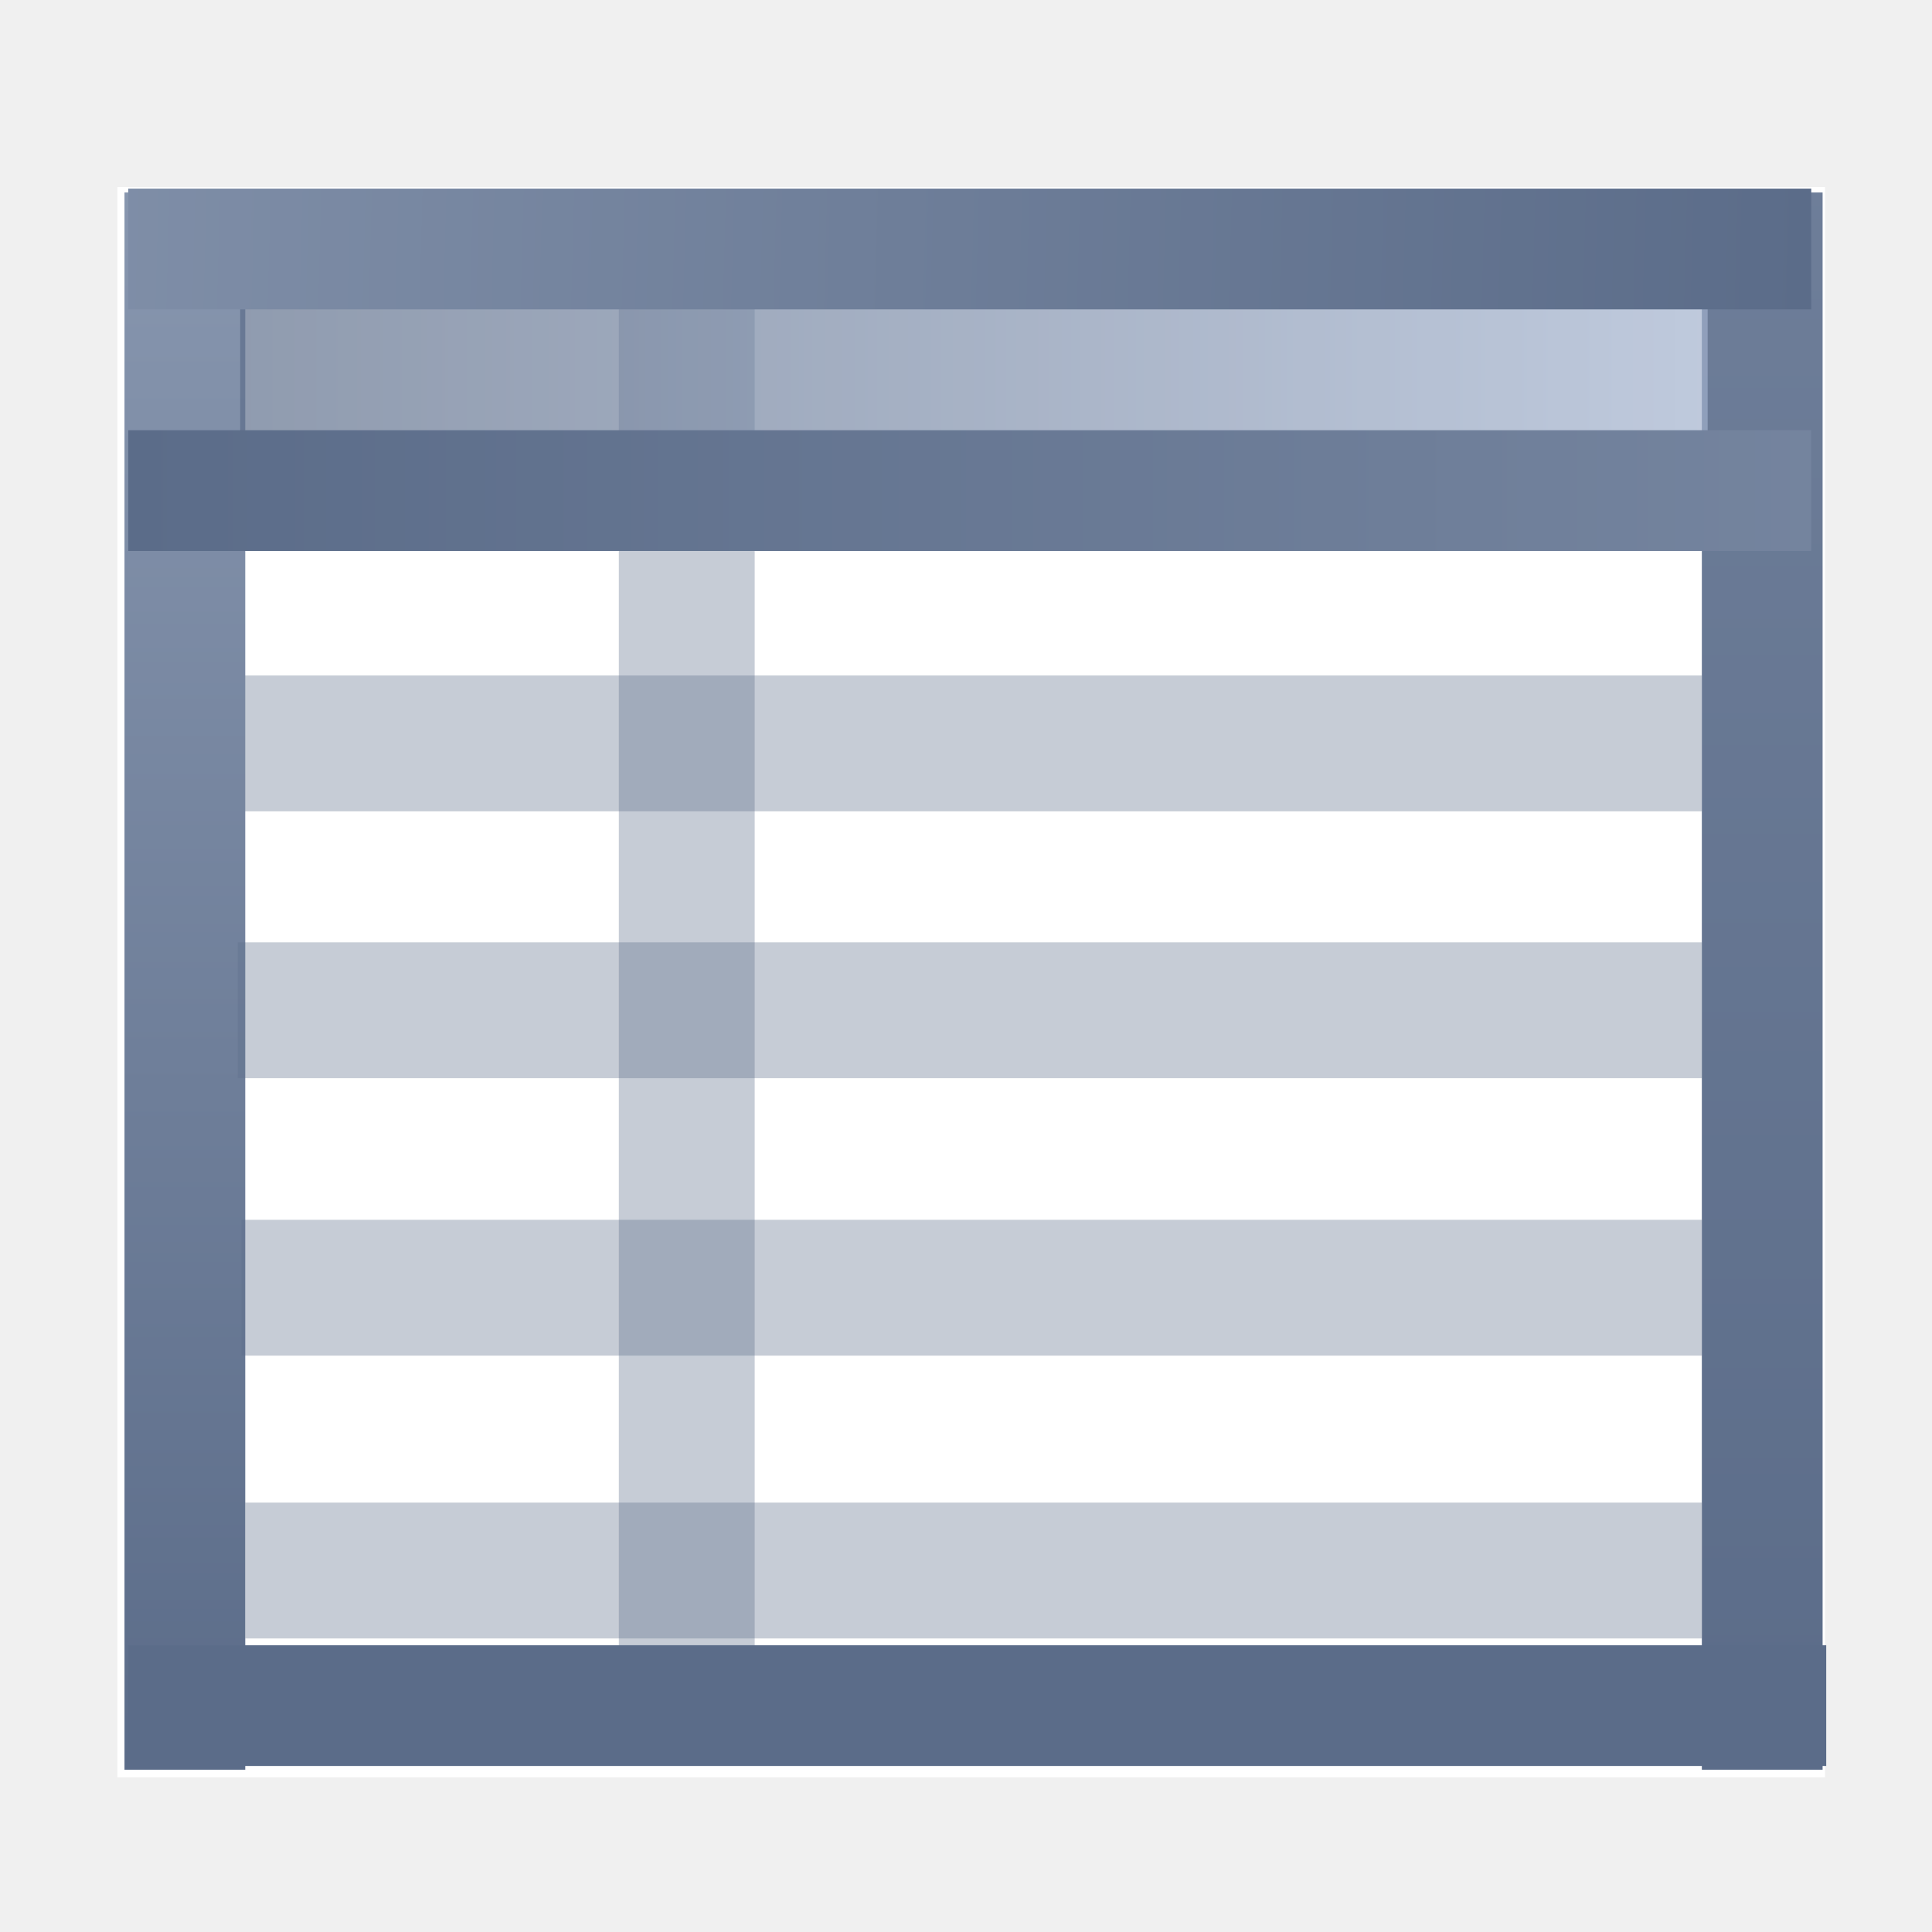
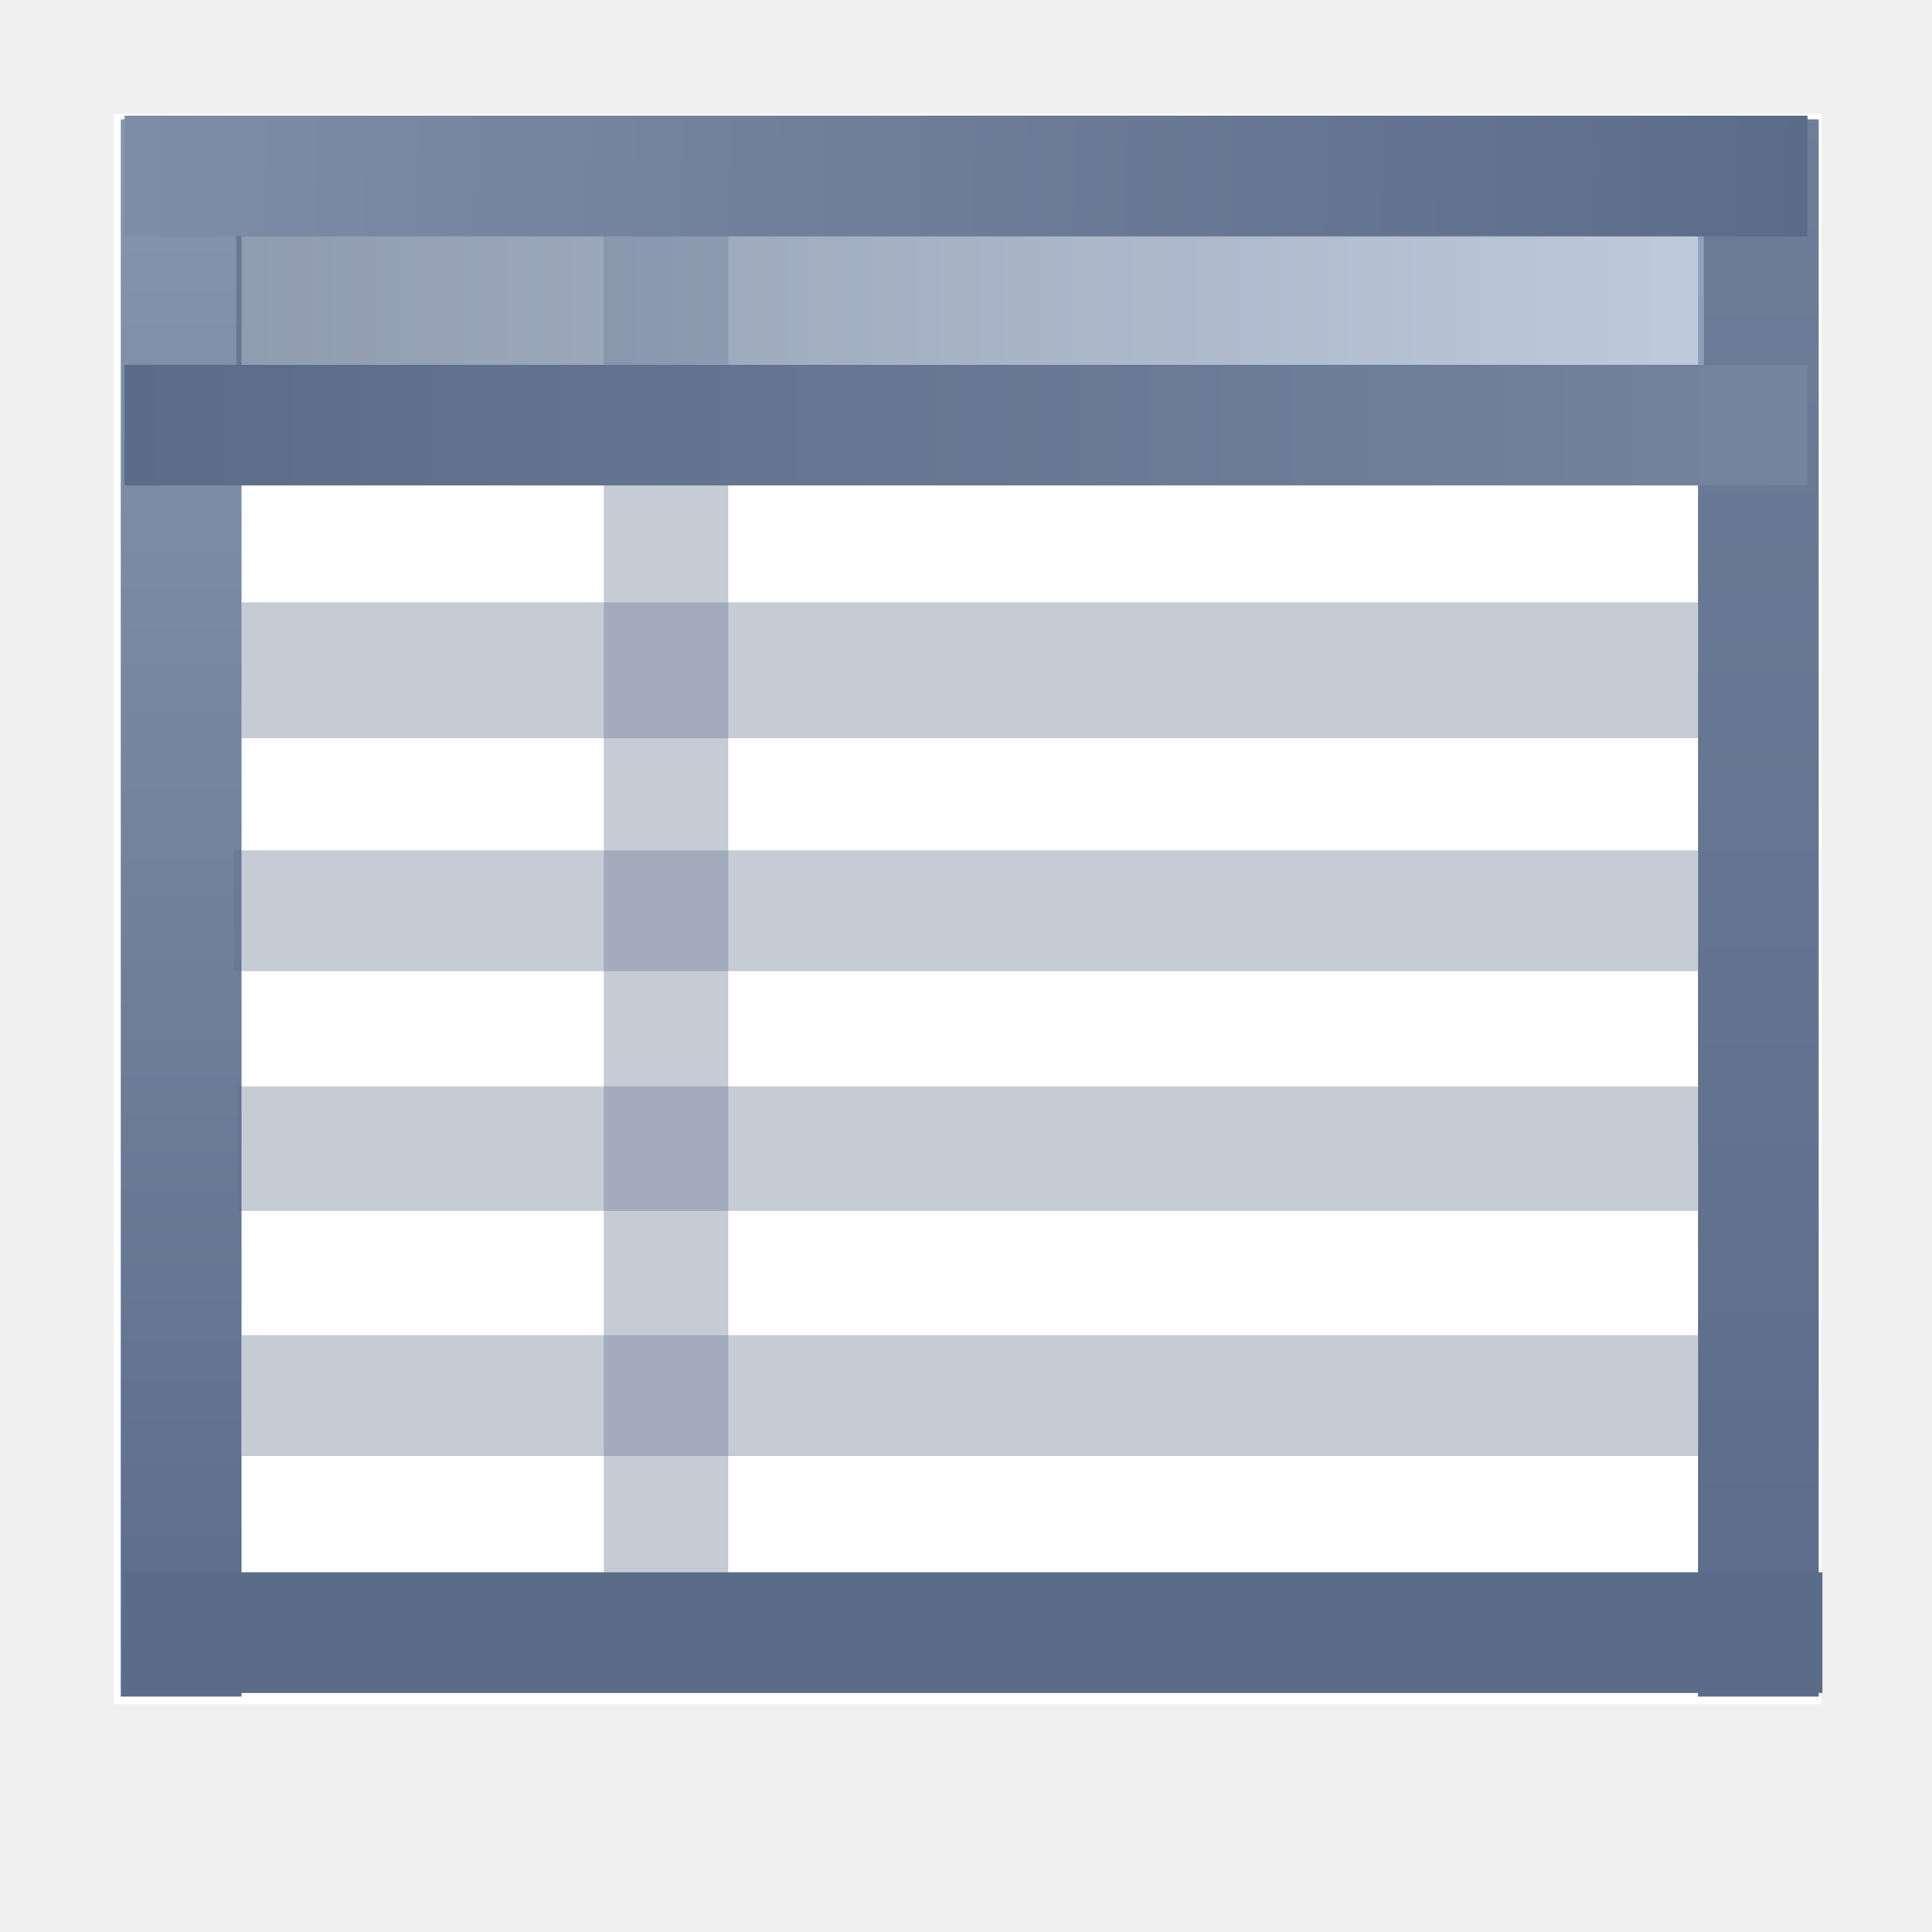
<svg xmlns="http://www.w3.org/2000/svg" xmlns:xlink="http://www.w3.org/1999/xlink" width="16" height="16" id="svg2" version="1.1">
  <defs id="defs4">
    <linearGradient id="linearGradient7491">
      <stop style="stop-color:#5b6c89;stop-opacity:1;" offset="0" id="stop7493" />
      <stop style="stop-color:#a0b0cc;stop-opacity:1;" offset="1" id="stop7495" />
    </linearGradient>
    <linearGradient id="linearGradient7254">
      <stop style="stop-color:#5b6c89;stop-opacity:1;" offset="0" id="stop7256" />
      <stop style="stop-color:#95a3ba;stop-opacity:1;" offset="1" id="stop7258" />
    </linearGradient>
-     <linearGradient xlink:href="#linearGradient7254" id="linearGradient7260" x1="15.001" y1="2" x2="-8" y2="1.375" gradientUnits="userSpaceOnUse" />
+     <linearGradient xlink:href="#linearGradient7254" id="linearGradient7260" x1="15.001" y1="2" x2="-8" y2="1.375" gradientUnits="userSpaceOnUse" gradientTransform="translate(-0.03125,1035.8)" />
    <linearGradient id="linearGradient7254-6">
      <stop style="stop-color:#5b6c89;stop-opacity:1;" offset="0" id="stop7256-5" />
      <stop style="stop-color:#95a3ba;stop-opacity:1;" offset="1" id="stop7258-7" />
    </linearGradient>
-     <linearGradient gradientTransform="matrix(0.9372197,0,0,1,1036.96,-3.593733)" y2="2" x2="-3.264" y1="2" x1="15.001" gradientUnits="userSpaceOnUse" id="linearGradient7277" xlink:href="#linearGradient7254-6" />
+     <linearGradient gradientTransform="matrix(0.9372197,0,0,1,1036.398,-3.562483)" y2="2" x2="-3.264" y1="2" x1="15.001" gradientUnits="userSpaceOnUse" id="linearGradient7277" xlink:href="#linearGradient7254-6" />
    <linearGradient id="linearGradient7254-62">
      <stop style="stop-color:#5b6c89;stop-opacity:1;" offset="0" id="stop7256-0" />
      <stop style="stop-color:#95a3ba;stop-opacity:1;" offset="1" id="stop7258-0" />
    </linearGradient>
-     <linearGradient gradientTransform="translate(-16.0625,1038.362)" y2="2" x2="-17.188" y1="2" x1="15.001" gradientUnits="userSpaceOnUse" id="linearGradient7328" xlink:href="#linearGradient7254-62" />
+     <linearGradient gradientTransform="translate(-16.03125,1037.862)" y2="2" x2="-17.188" y1="2" x1="15.001" gradientUnits="userSpaceOnUse" id="linearGradient7328" xlink:href="#linearGradient7254-62" />
    <linearGradient id="linearGradient7254-6-4">
      <stop style="stop-color:#5b6c89;stop-opacity:1;" offset="0" id="stop7256-5-4" />
      <stop style="stop-color:#95a3ba;stop-opacity:1;" offset="1" id="stop7258-7-4" />
    </linearGradient>
-     <linearGradient y2="2" x2="-28.335" y1="2" x1="15.001" gradientTransform="matrix(0.9372197,0,0,1,1036.96,-16.65623)" gradientUnits="userSpaceOnUse" id="linearGradient7362" xlink:href="#linearGradient7254-6-4" />
-     <linearGradient xlink:href="#linearGradient7491" id="linearGradient7497" x1="1.945" y1="3.073" x2="14.142" y2="3.073" gradientUnits="userSpaceOnUse" gradientTransform="matrix(0.9963768,0,0,1,0.05123962,1036.362)" />
+     <linearGradient y2="2" x2="-28.335" y1="2" x1="15.001" gradientTransform="matrix(0.9372197,0,0,1,1036.398,-16.62498)" gradientUnits="userSpaceOnUse" id="linearGradient7362" xlink:href="#linearGradient7254-6-4" />
+     <linearGradient xlink:href="#linearGradient7491" id="linearGradient7497" x1="1.945" y1="3.073" x2="14.142" y2="3.073" gradientUnits="userSpaceOnUse" gradientTransform="matrix(0.9963768,0,0,1,0.01998962,1035.8)" />
  </defs>
  <g id="layer1" style="display:inline" transform="translate(0,-1036.362)">
-     <rect style="opacity:1;color:#000000;fill:#ffffff;fill-opacity:1;fill-rule:nonzero;stroke:none;stroke-width:0.5;marker:none;visibility:visible;display:inline;overflow:visible;enable-background:accumulate" id="rect7499" width="14.142" height="13.17" x="0.972" y="1.549" transform="translate(0,1036.362)" />
-     <rect style="opacity:0.349;color:#000000;fill:#5b6c89;fill-opacity:1;fill-rule:nonzero;stroke:none;stroke-width:0.5;marker:none;visibility:visible;display:inline;overflow:visible;enable-background:accumulate" id="rect7415-2" width="1.125" height="12.094" x="-1043.081" y="2" transform="matrix(0,-1,1,0,0,0)" />
-     <rect style="opacity:0.349;color:#000000;fill:#5b6c89;fill-opacity:1;fill-rule:nonzero;stroke:none;stroke-width:0.5;marker:none;visibility:visible;display:inline;overflow:visible;enable-background:accumulate" id="rect7415" width="1.125" height="12.938" x="5.125" y="1037.987" />
-     <rect style="color:#000000;fill:url(#linearGradient7362);fill-opacity:1;fill-rule:nonzero;stroke:none;stroke-width:0.5;marker:none;visibility:visible;display:inline;overflow:visible;enable-background:accumulate" id="rect7244-4-4" width="13.062" height="1" x="1037.956" y="-15.094" transform="matrix(0,1,-1,0,0,0)" />
-     <rect style="color:#000000;fill:url(#linearGradient7277);fill-opacity:1;fill-rule:nonzero;stroke:none;stroke-width:0.5;marker:none;visibility:visible;display:inline;overflow:visible;enable-background:accumulate" id="rect7244-4" width="13.062" height="1" x="1037.956" y="-2.031" transform="matrix(0,1,-1,0,0,0)" />
-     <rect style="opacity:0.676;color:#000000;fill:url(#linearGradient7497);fill-opacity:1;fill-rule:nonzero;stroke:none;stroke-width:0.5;marker:none;visibility:visible;display:inline;overflow:visible;enable-background:accumulate" id="rect7489" width="12.153" height="1.193" x="1.989" y="1038.839" />
-     <rect style="color:#000000;fill:url(#linearGradient7260);fill-opacity:1;fill-rule:nonzero;stroke:none;stroke-width:0.5;stroke-linecap:butt;stroke-linejoin:miter;stroke-miterlimit:4;stroke-opacity:1;stroke-dasharray:none;stroke-dashoffset:0;marker:none;visibility:visible;display:inline;overflow:visible;enable-background:accumulate" id="rect7244" width="13.938" height="1" x="1.062" y="1.562" transform="translate(0,1036.362)" />
-     <rect style="color:#000000;fill:url(#linearGradient7328);fill-opacity:1;fill-rule:nonzero;stroke:none;stroke-width:0.5;marker:none;visibility:visible;display:inline;overflow:visible;enable-background:accumulate" id="rect7244-7" width="13.938" height="1" x="-15" y="1039.925" transform="scale(-1,1)" />
-     <rect style="color:#000000;fill:#5b6c89;fill-opacity:1;fill-rule:nonzero;stroke:none;stroke-width:0.5;marker:none;visibility:visible;display:inline;overflow:visible;enable-background:accumulate" id="rect7244-4-4-8" width="14.062" height="1" x="1.062" y="1049.987" />
-     <rect style="opacity:0.349;color:#000000;fill:#5b6c89;fill-opacity:1;fill-rule:nonzero;stroke:none;stroke-width:0.5;marker:none;visibility:visible;display:inline;overflow:visible;enable-background:accumulate" id="rect7415-2-4" width="1.125" height="12.125" x="-1045.291" y="1.969" transform="matrix(0,-1,1,0,0,0)" />
-     <rect style="opacity:0.349;color:#000000;fill:#5b6c89;fill-opacity:1;fill-rule:nonzero;stroke:none;stroke-width:0.5;marker:none;visibility:visible;display:inline;overflow:visible;enable-background:accumulate" id="rect7415-2-4-3" width="1.125" height="12.094" x="-1047.589" y="2" transform="matrix(0,-1,1,0,0,0)" />
-     <rect style="opacity:0.349;color:#000000;fill:#5b6c89;fill-opacity:1;fill-rule:nonzero;stroke:none;stroke-width:0.5;marker:none;visibility:visible;display:inline;overflow:visible;enable-background:accumulate" id="rect7415-2-4-3-9" width="1.125" height="12.062" x="-1049.931" y="2.031" transform="matrix(0,-1,1,0,0,0)" />
+     <g id="g4188" transform="translate(0,-0.04229854)">
+       <rect y="1037.348" x="0.941" height="13.17" width="14.142" id="rect7499" style="color:#000000;display:inline;overflow:visible;visibility:visible;fill:#ffffff;fill-opacity:1;fill-rule:nonzero;stroke:none;stroke-width:0.5;marker:none;enable-background:accumulate" />
+       <rect transform="matrix(0,-1,1,0,0,0)" y="1.969" x="-1042.518" height="12.094" width="1.125" id="rect7415-2" style="color:#000000;display:inline;overflow:visible;visibility:visible;opacity:0.349;fill:#5b6c89;fill-opacity:1;fill-rule:nonzero;stroke:none;stroke-width:0.5;marker:none;enable-background:accumulate" />
+       <rect y="1037.425" x="5" height="12.938" width="1.031" id="rect7415" style="color:#000000;display:inline;overflow:visible;visibility:visible;opacity:0.349;fill:#5b6c89;fill-opacity:1;fill-rule:nonzero;stroke:none;stroke-width:0.5;marker:none;enable-background:accumulate" />
+       <rect transform="matrix(0,1,-1,0,0,0)" y="-15.062" x="1037.393" height="1" width="13.062" id="rect7244-4-4" style="color:#000000;display:inline;overflow:visible;visibility:visible;fill:url(#linearGradient7362);fill-opacity:1;fill-rule:nonzero;stroke:none;stroke-width:0.5;marker:none;enable-background:accumulate" />
+       <rect transform="matrix(0,1,-1,0,0,0)" y="-2" x="1037.393" height="1" width="13.062" id="rect7244-4" style="color:#000000;display:inline;overflow:visible;visibility:visible;fill:url(#linearGradient7277);fill-opacity:1;fill-rule:nonzero;stroke:none;stroke-width:0.5;marker:none;enable-background:accumulate" />
+       <rect y="1038.276" x="1.957" height="1.193" width="12.153" id="rect7489" style="color:#000000;display:inline;overflow:visible;visibility:visible;opacity:0.676;fill:url(#linearGradient7497);fill-opacity:1;fill-rule:nonzero;stroke:none;stroke-width:0.5;marker:none;enable-background:accumulate" />
+       <rect y="1037.362" x="1.031" height="1" width="13.938" id="rect7244" style="color:#000000;display:inline;overflow:visible;visibility:visible;fill:url(#linearGradient7260);fill-opacity:1;fill-rule:nonzero;stroke:none;stroke-width:0.5;marker:none;enable-background:accumulate" />
+       <rect transform="scale(-1,1)" y="1039.425" x="-14.969" height="1" width="13.938" id="rect7244-7" style="color:#000000;display:inline;overflow:visible;visibility:visible;fill:url(#linearGradient7328);fill-opacity:1;fill-rule:nonzero;stroke:none;stroke-width:0.5;marker:none;enable-background:accumulate" />
+       <rect y="1049.425" x="1.031" height="1" width="14.062" id="rect7244-4-4-8" style="color:#000000;display:inline;overflow:visible;visibility:visible;fill:#5b6c89;fill-opacity:1;fill-rule:nonzero;stroke:none;stroke-width:0.5;marker:none;enable-background:accumulate" />
+       <rect transform="matrix(0,-1,1,0,0,0)" y="1.938" x="-1044.447" height="12.125" width="1" id="rect7415-2-4" style="color:#000000;display:inline;overflow:visible;visibility:visible;opacity:0.349;fill:#5b6c89;fill-opacity:1;fill-rule:nonzero;stroke:none;stroke-width:0.5;marker:none;enable-background:accumulate" />
+       <rect transform="matrix(0,-1,1,0,0,0)" y="1.969" x="-1046.432" height="12.094" width="1.031" id="rect7415-2-4-3" style="color:#000000;display:inline;overflow:visible;visibility:visible;opacity:0.349;fill:#5b6c89;fill-opacity:1;fill-rule:nonzero;stroke:none;stroke-width:0.5;marker:none;enable-background:accumulate" />
+       <rect transform="matrix(0,-1,1,0,0,0)" y="2" x="-1048.462" height="12.062" width="1" id="rect7415-2-4-3-9" style="color:#000000;display:inline;overflow:visible;visibility:visible;opacity:0.349;fill:#5b6c89;fill-opacity:1;fill-rule:nonzero;stroke:none;stroke-width:0.5;marker:none;enable-background:accumulate" />
+     </g>
  </g>
</svg>
